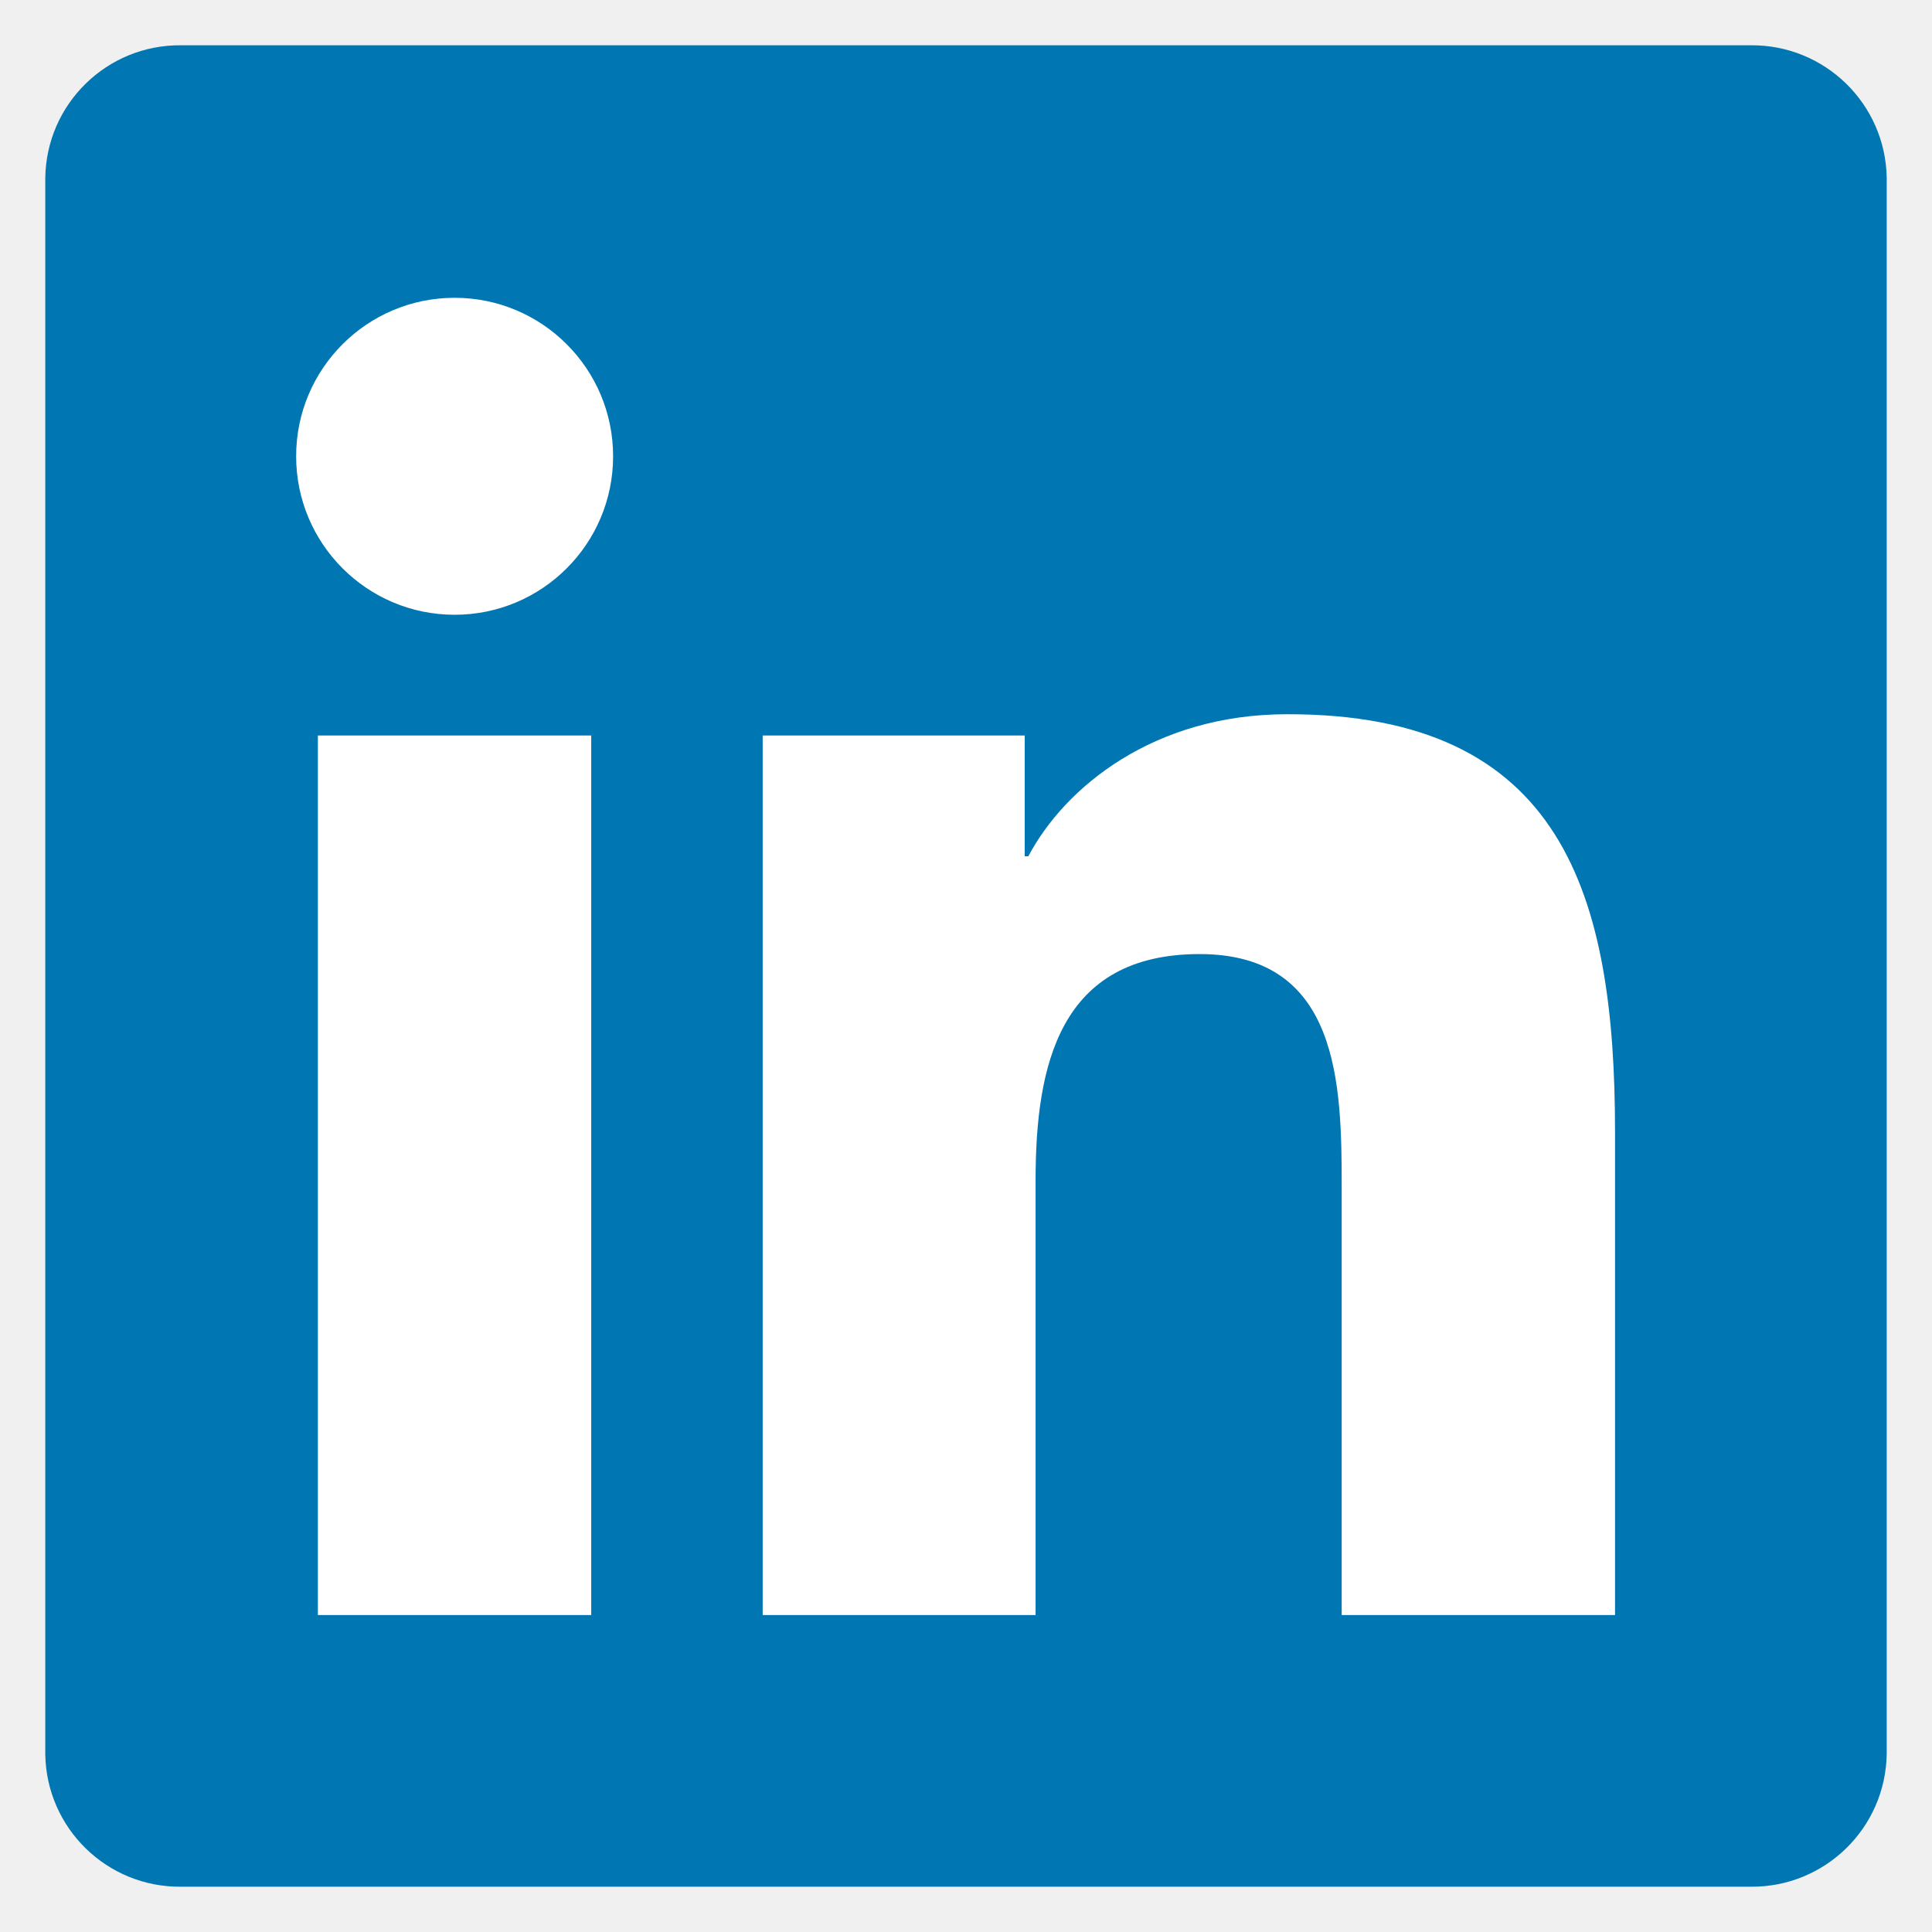
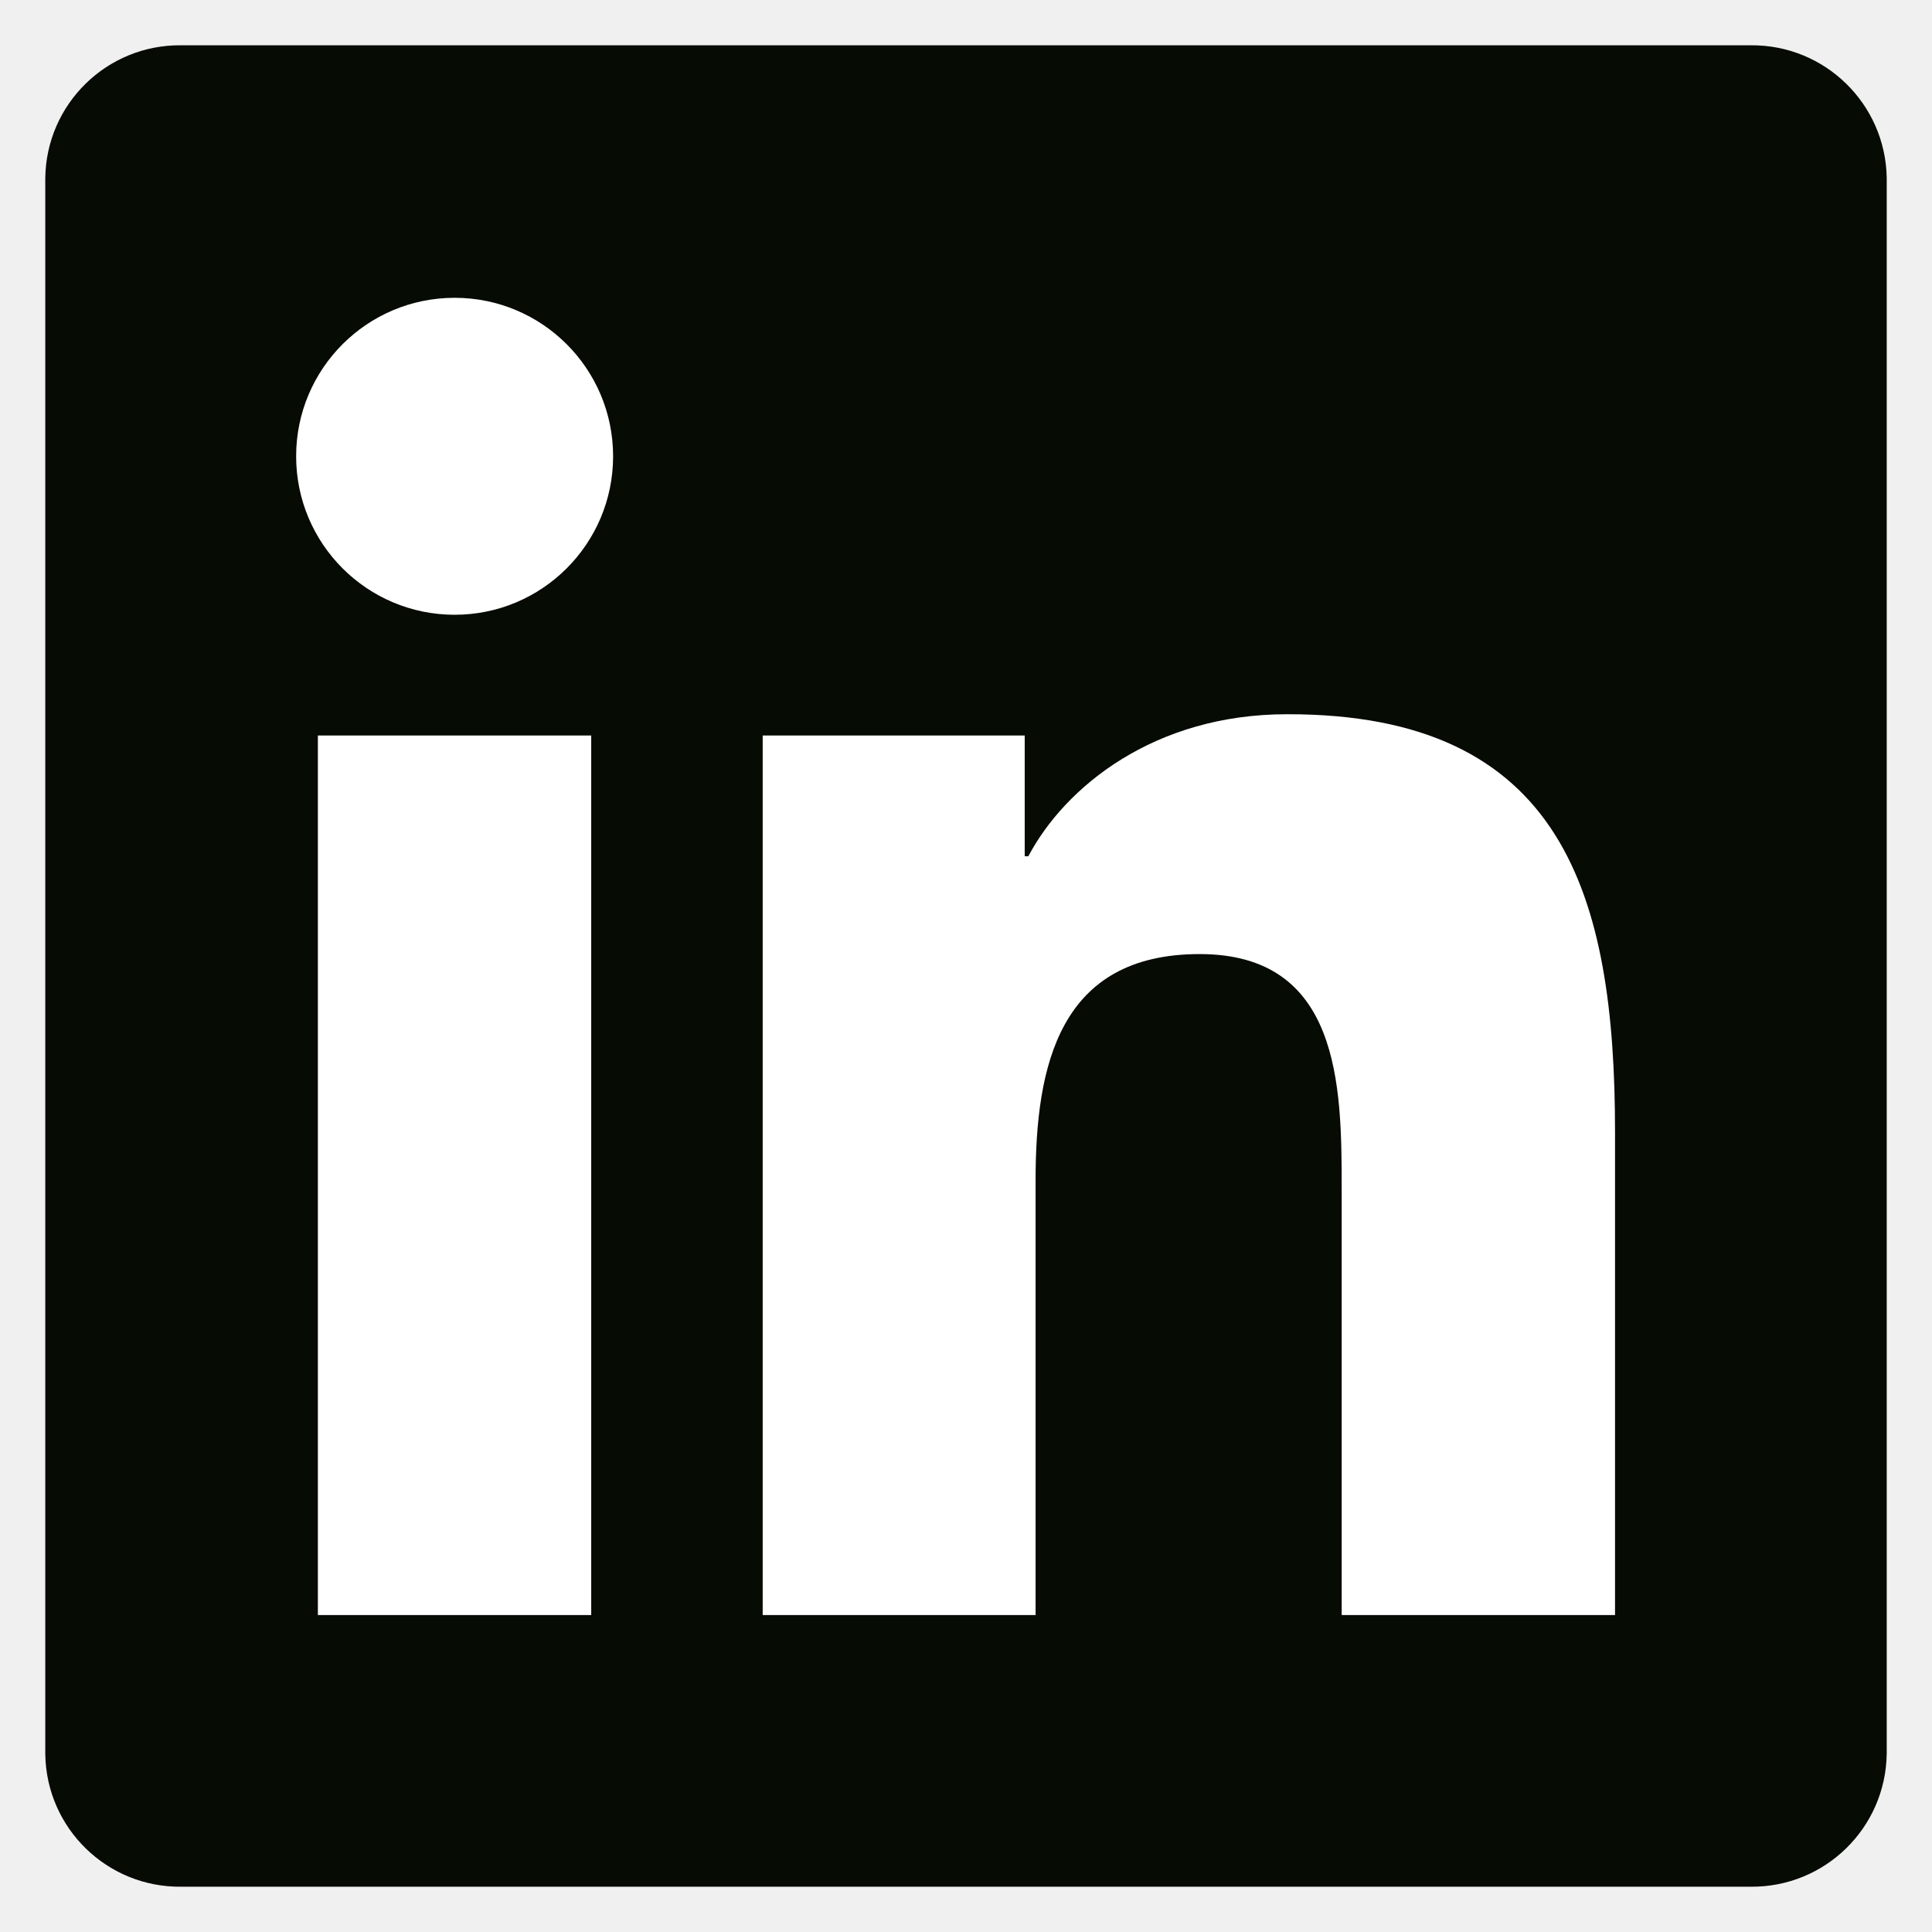
<svg xmlns="http://www.w3.org/2000/svg" viewBox="0 0 128 128">
-   <path fill="#0076b2" d="M116 3H12a8.91 8.91 0 00-9 8.8v104.42a8.91 8.91 0 009 8.78h104a8.93 8.93 0 009-8.81V11.77A8.93 8.93 0 00116 3z" />
+   <path fill="#060b04" d="M116 3H12a8.91 8.91 0 00-9 8.8v104.42a8.91 8.91 0 009 8.78h104a8.93 8.93 0 009-8.81V11.77A8.93 8.93 0 00116 3z" />
  <path fill="#fff" d="M21.06 48.73h18.11V107H21.06zm9.06-29a10.5 10.5 0 11-10.5 10.49 10.5 10.5 0 0110.5-10.49M50.53 48.73h17.36v8h.24c2.42-4.58 8.32-9.41 17.13-9.41C103.6 47.28 107 59.35 107 75v32H88.89V78.65c0-6.75-.12-15.44-9.41-15.44s-10.87 7.36-10.87 15V107H50.53z" />
</svg>
